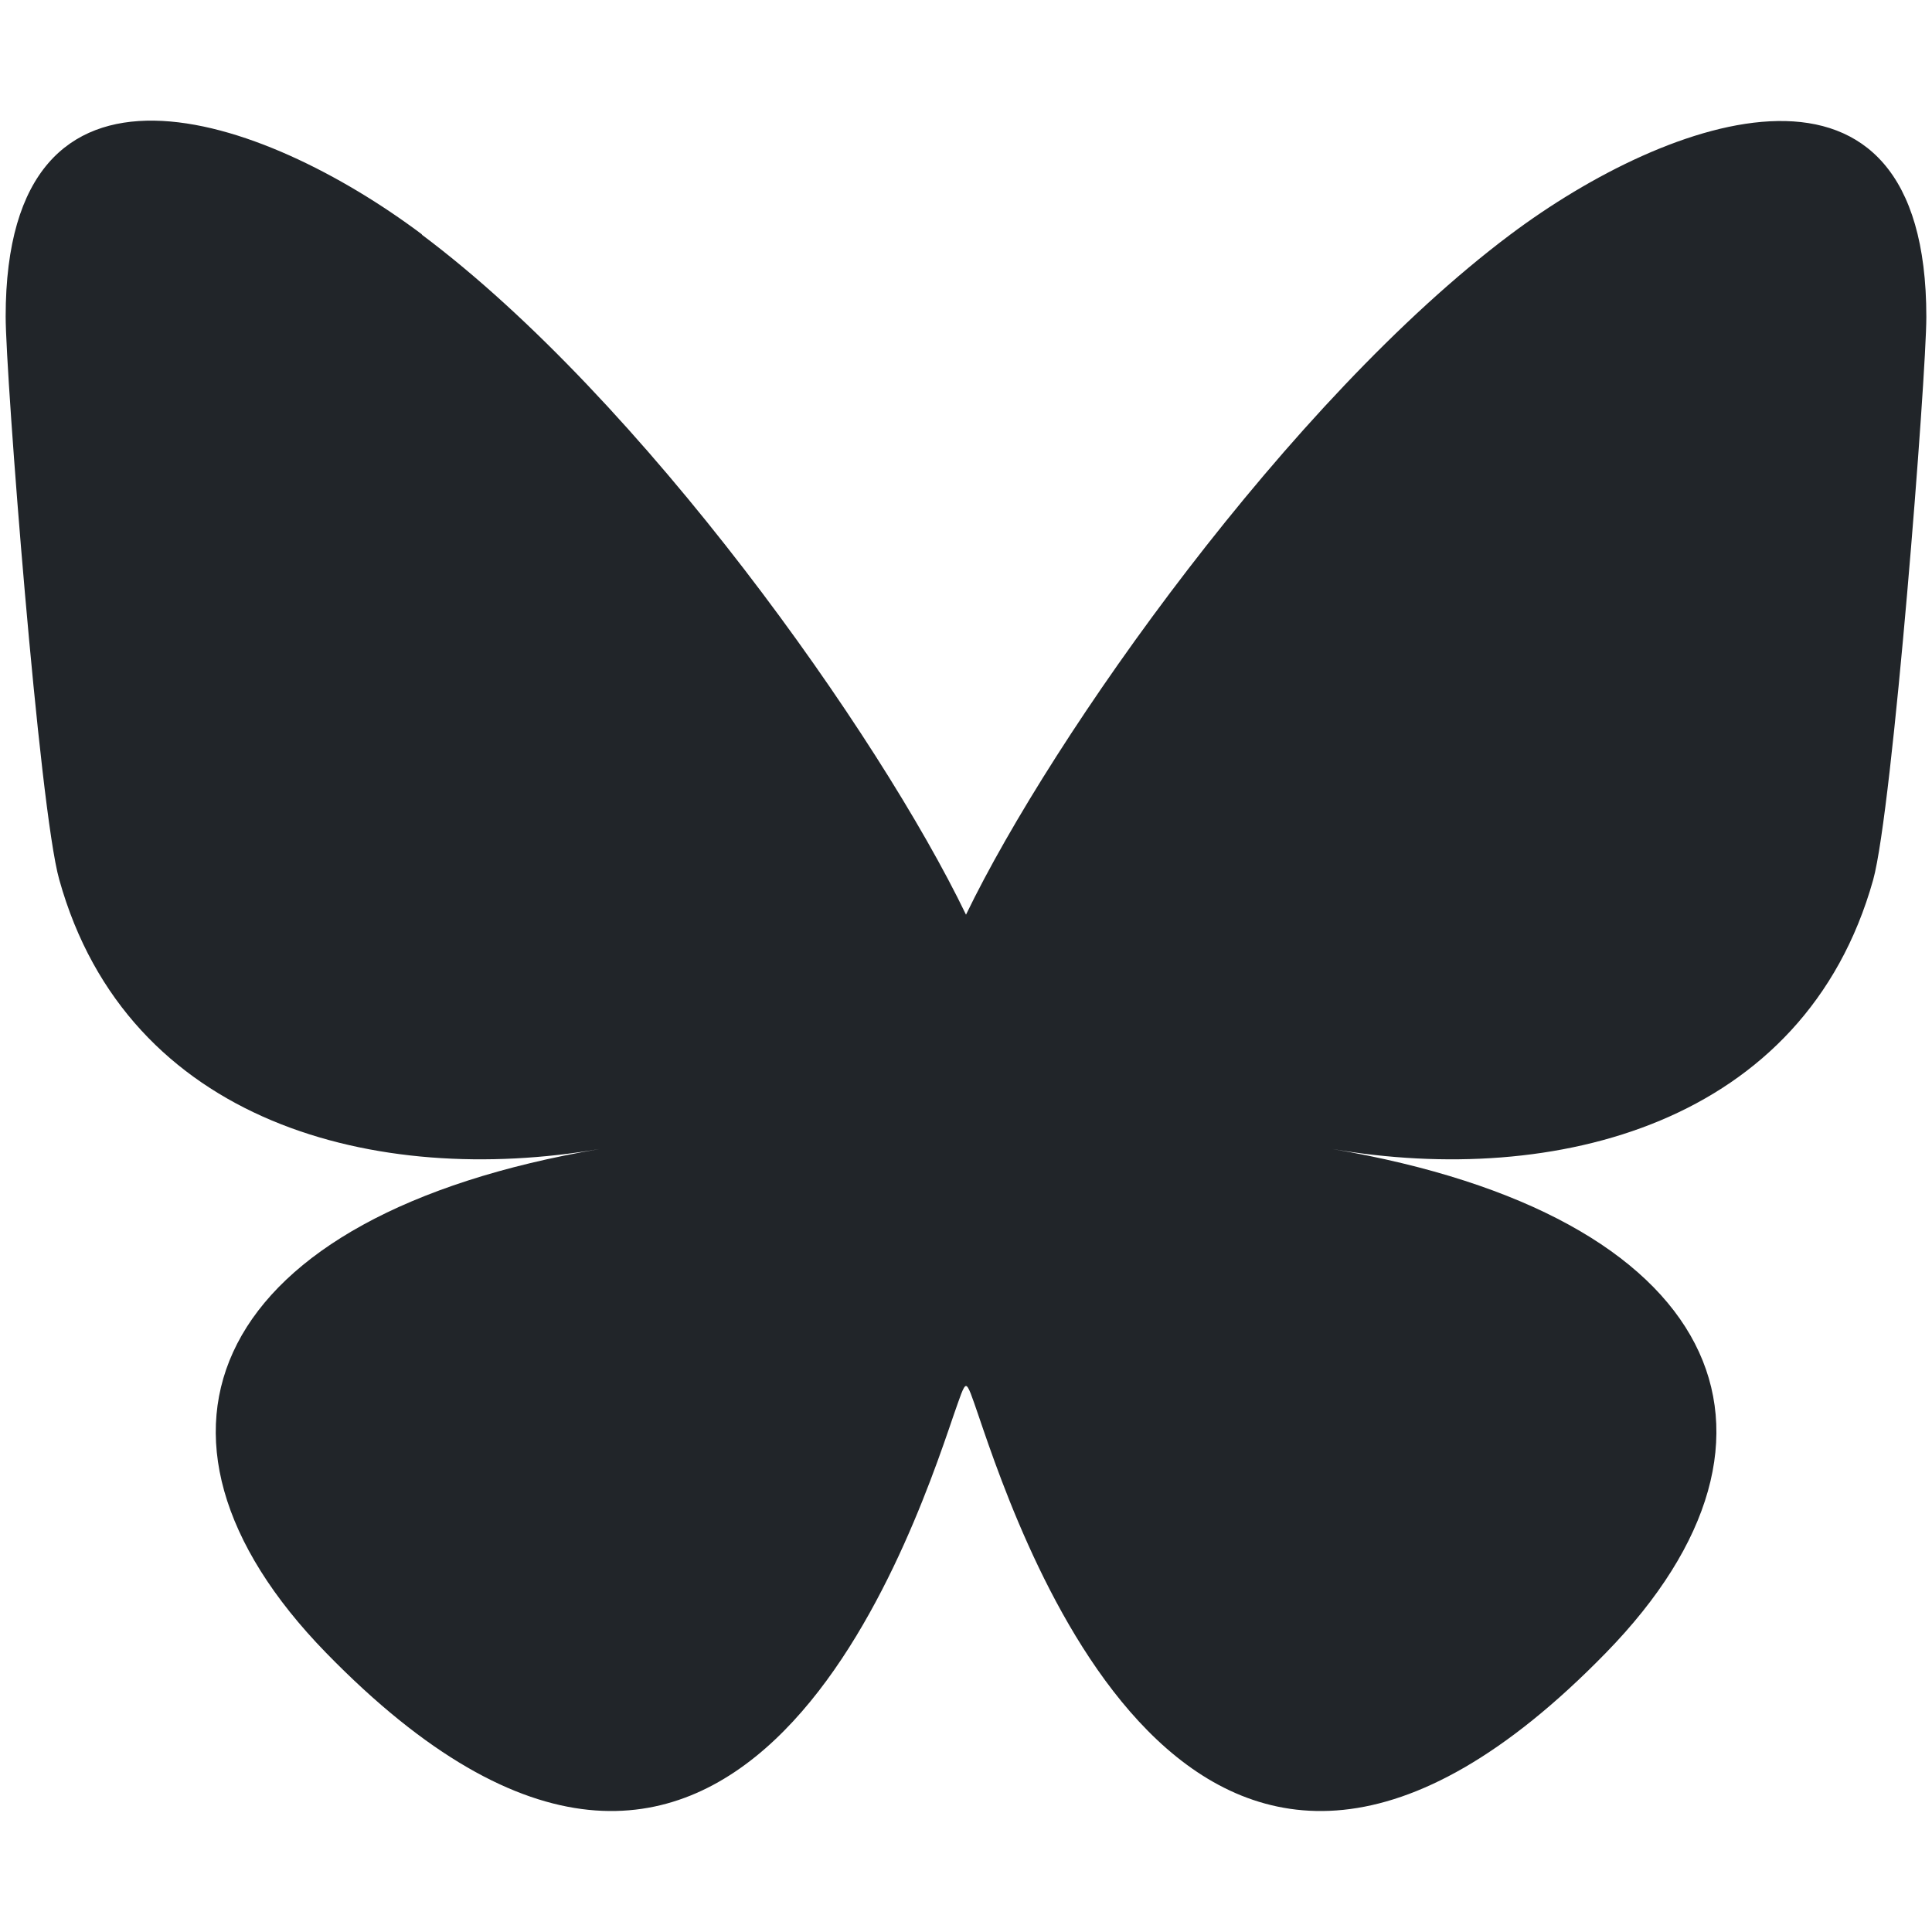
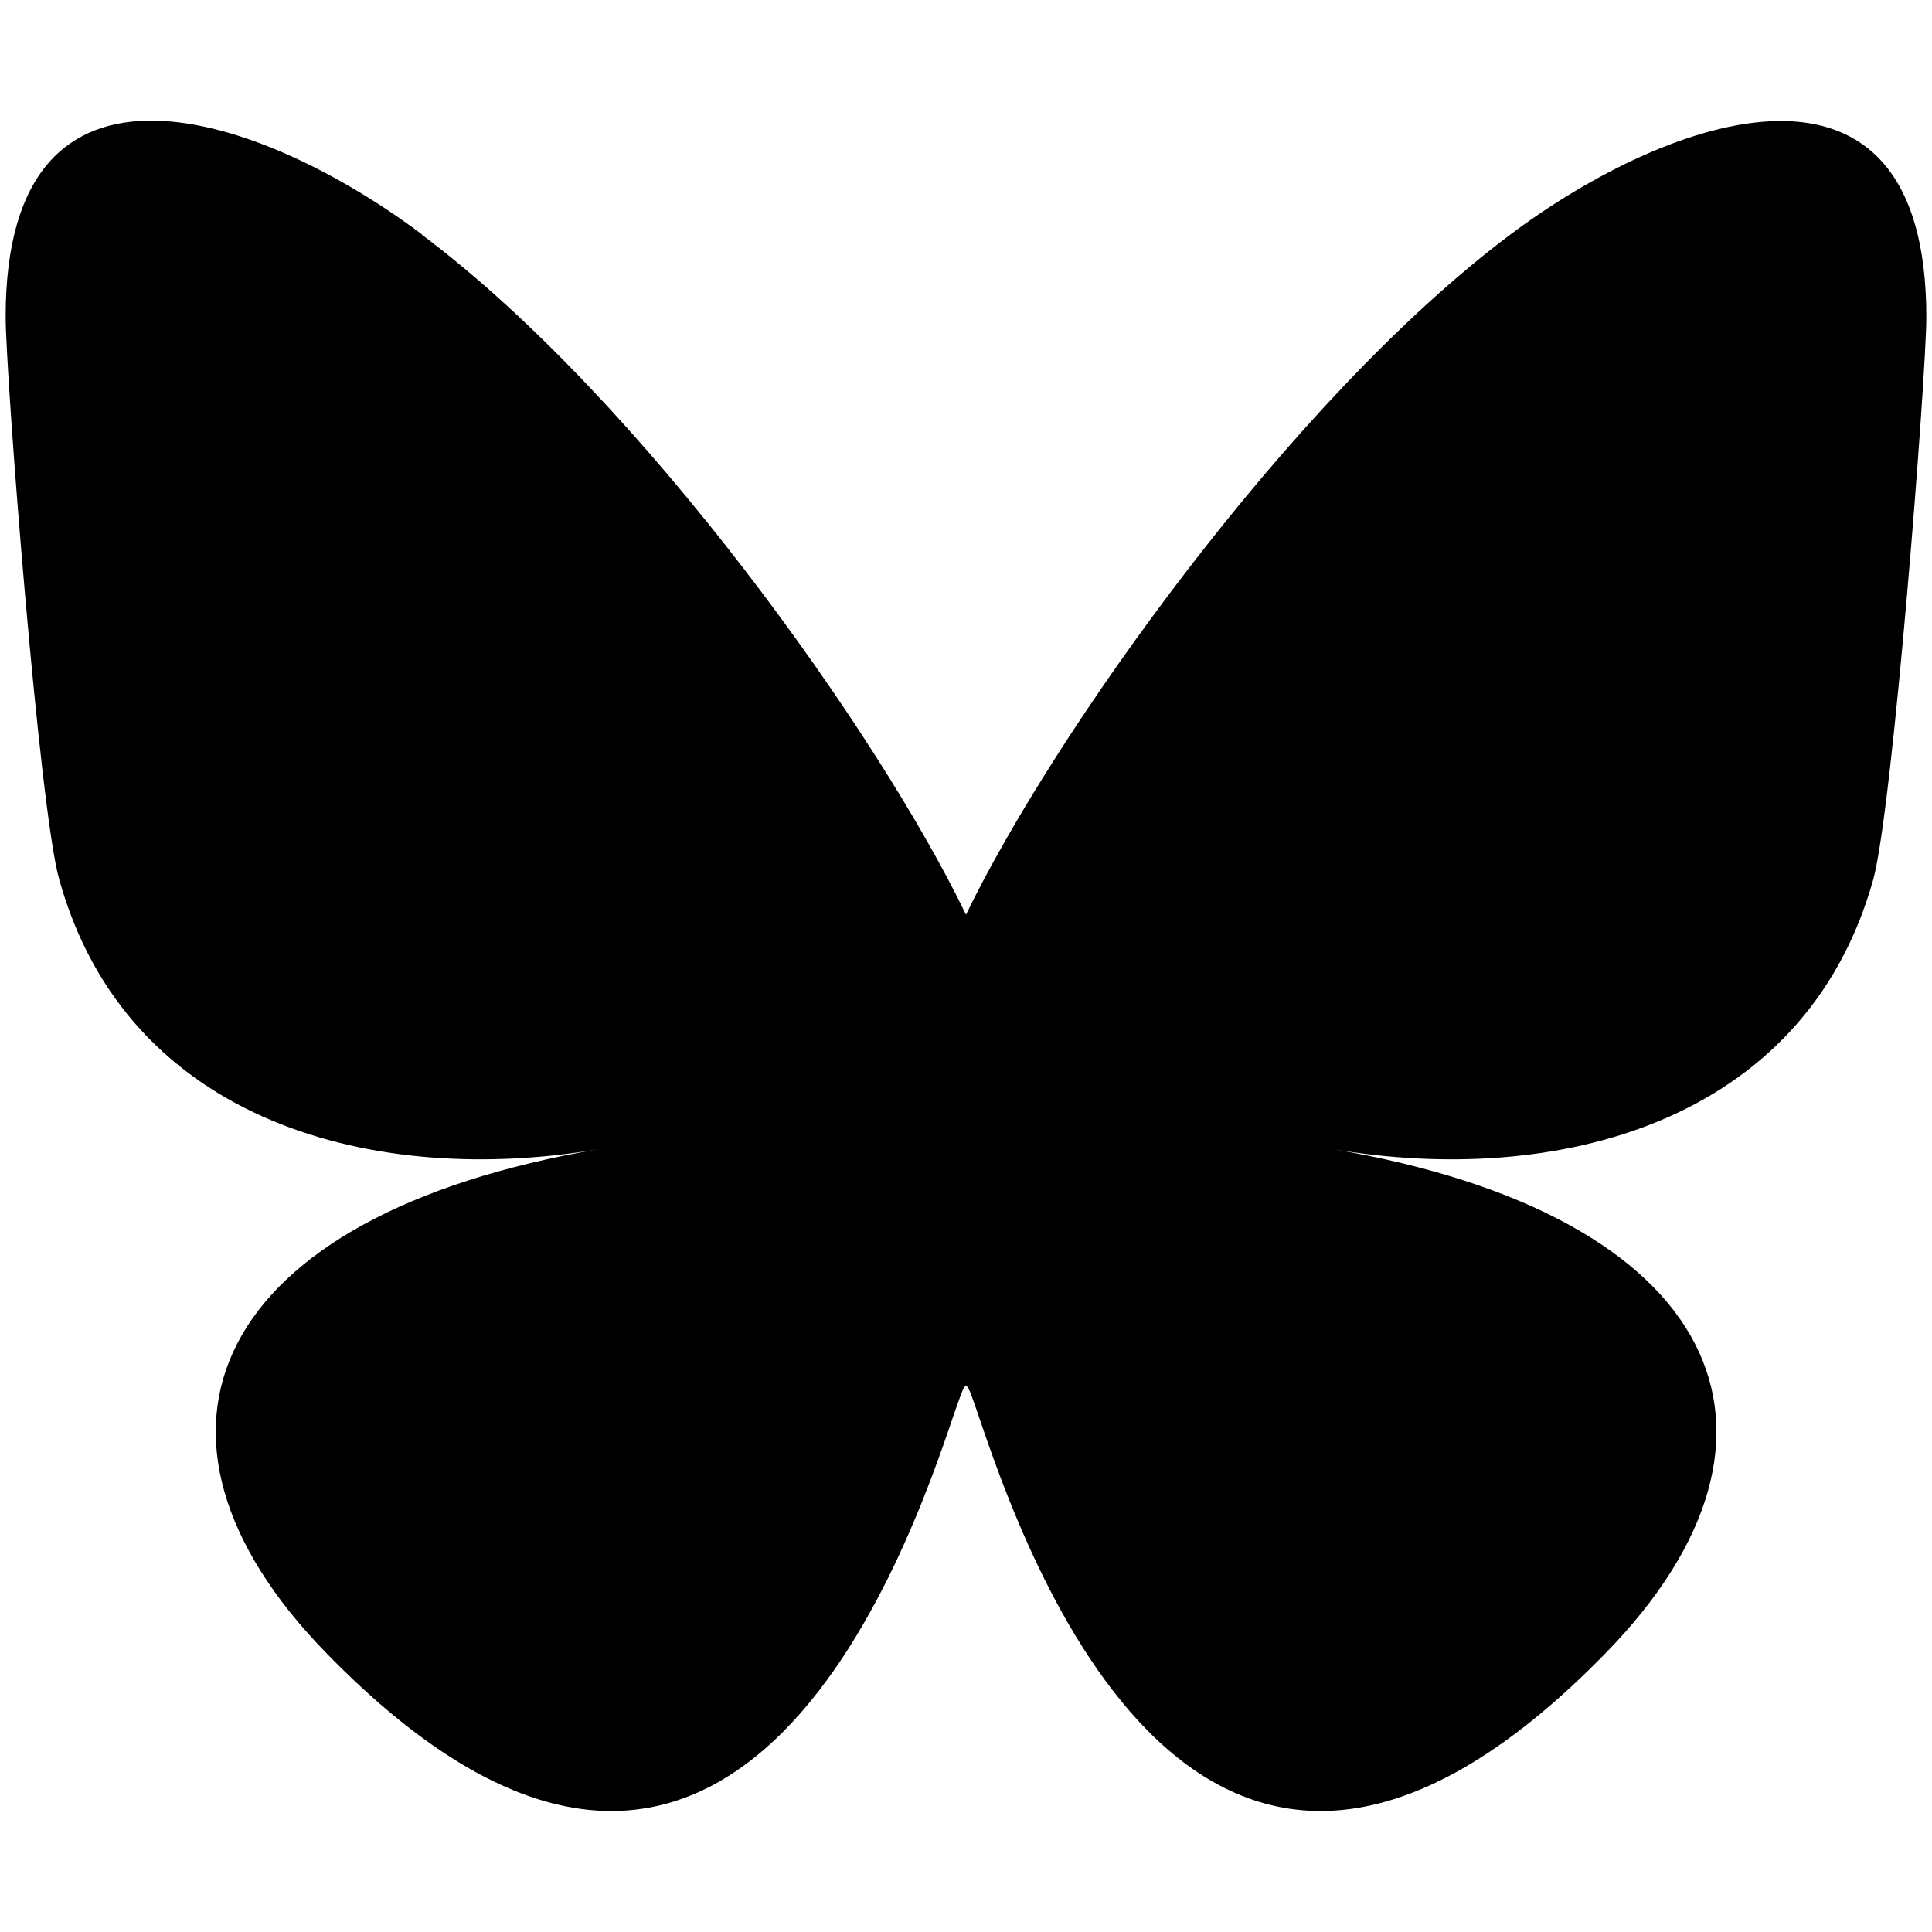
- <svg xmlns="http://www.w3.org/2000/svg" width="16" height="16" fill="#212529" viewBox="0 0 512 512">
+ <svg xmlns="http://www.w3.org/2000/svg" width="16" height="16" fill="currentColor" viewBox="0 0 512 512">
  <path d="M111.8 62.2C170.2 105.9 233 194.7 256 242.4c23-47.6 85.8-136.4 144.2-180.2c42.1-31.6 110.3-56 110.3 21.8c0 15.5-8.9 130.5-14.1 149.2C478.2 298 412 314.6 353.1 304.5c102.9 17.5 129.1 75.5 72.5 133.5c-107.4 110.2-154.3-27.6-166.3-62.9l0 0c-1.7-4.9-2.6-7.8-3.3-7.8s-1.6 3-3.3 7.8l0 0c-12 35.3-59 173.1-166.3 62.9c-56.5-58-30.4-116 72.5-133.5C100 314.6 33.8 298 15.7 233.1C10.4 214.4 1.5 99.4 1.5 83.9c0-77.8 68.2-53.4 110.3-21.8z" />
</svg>
